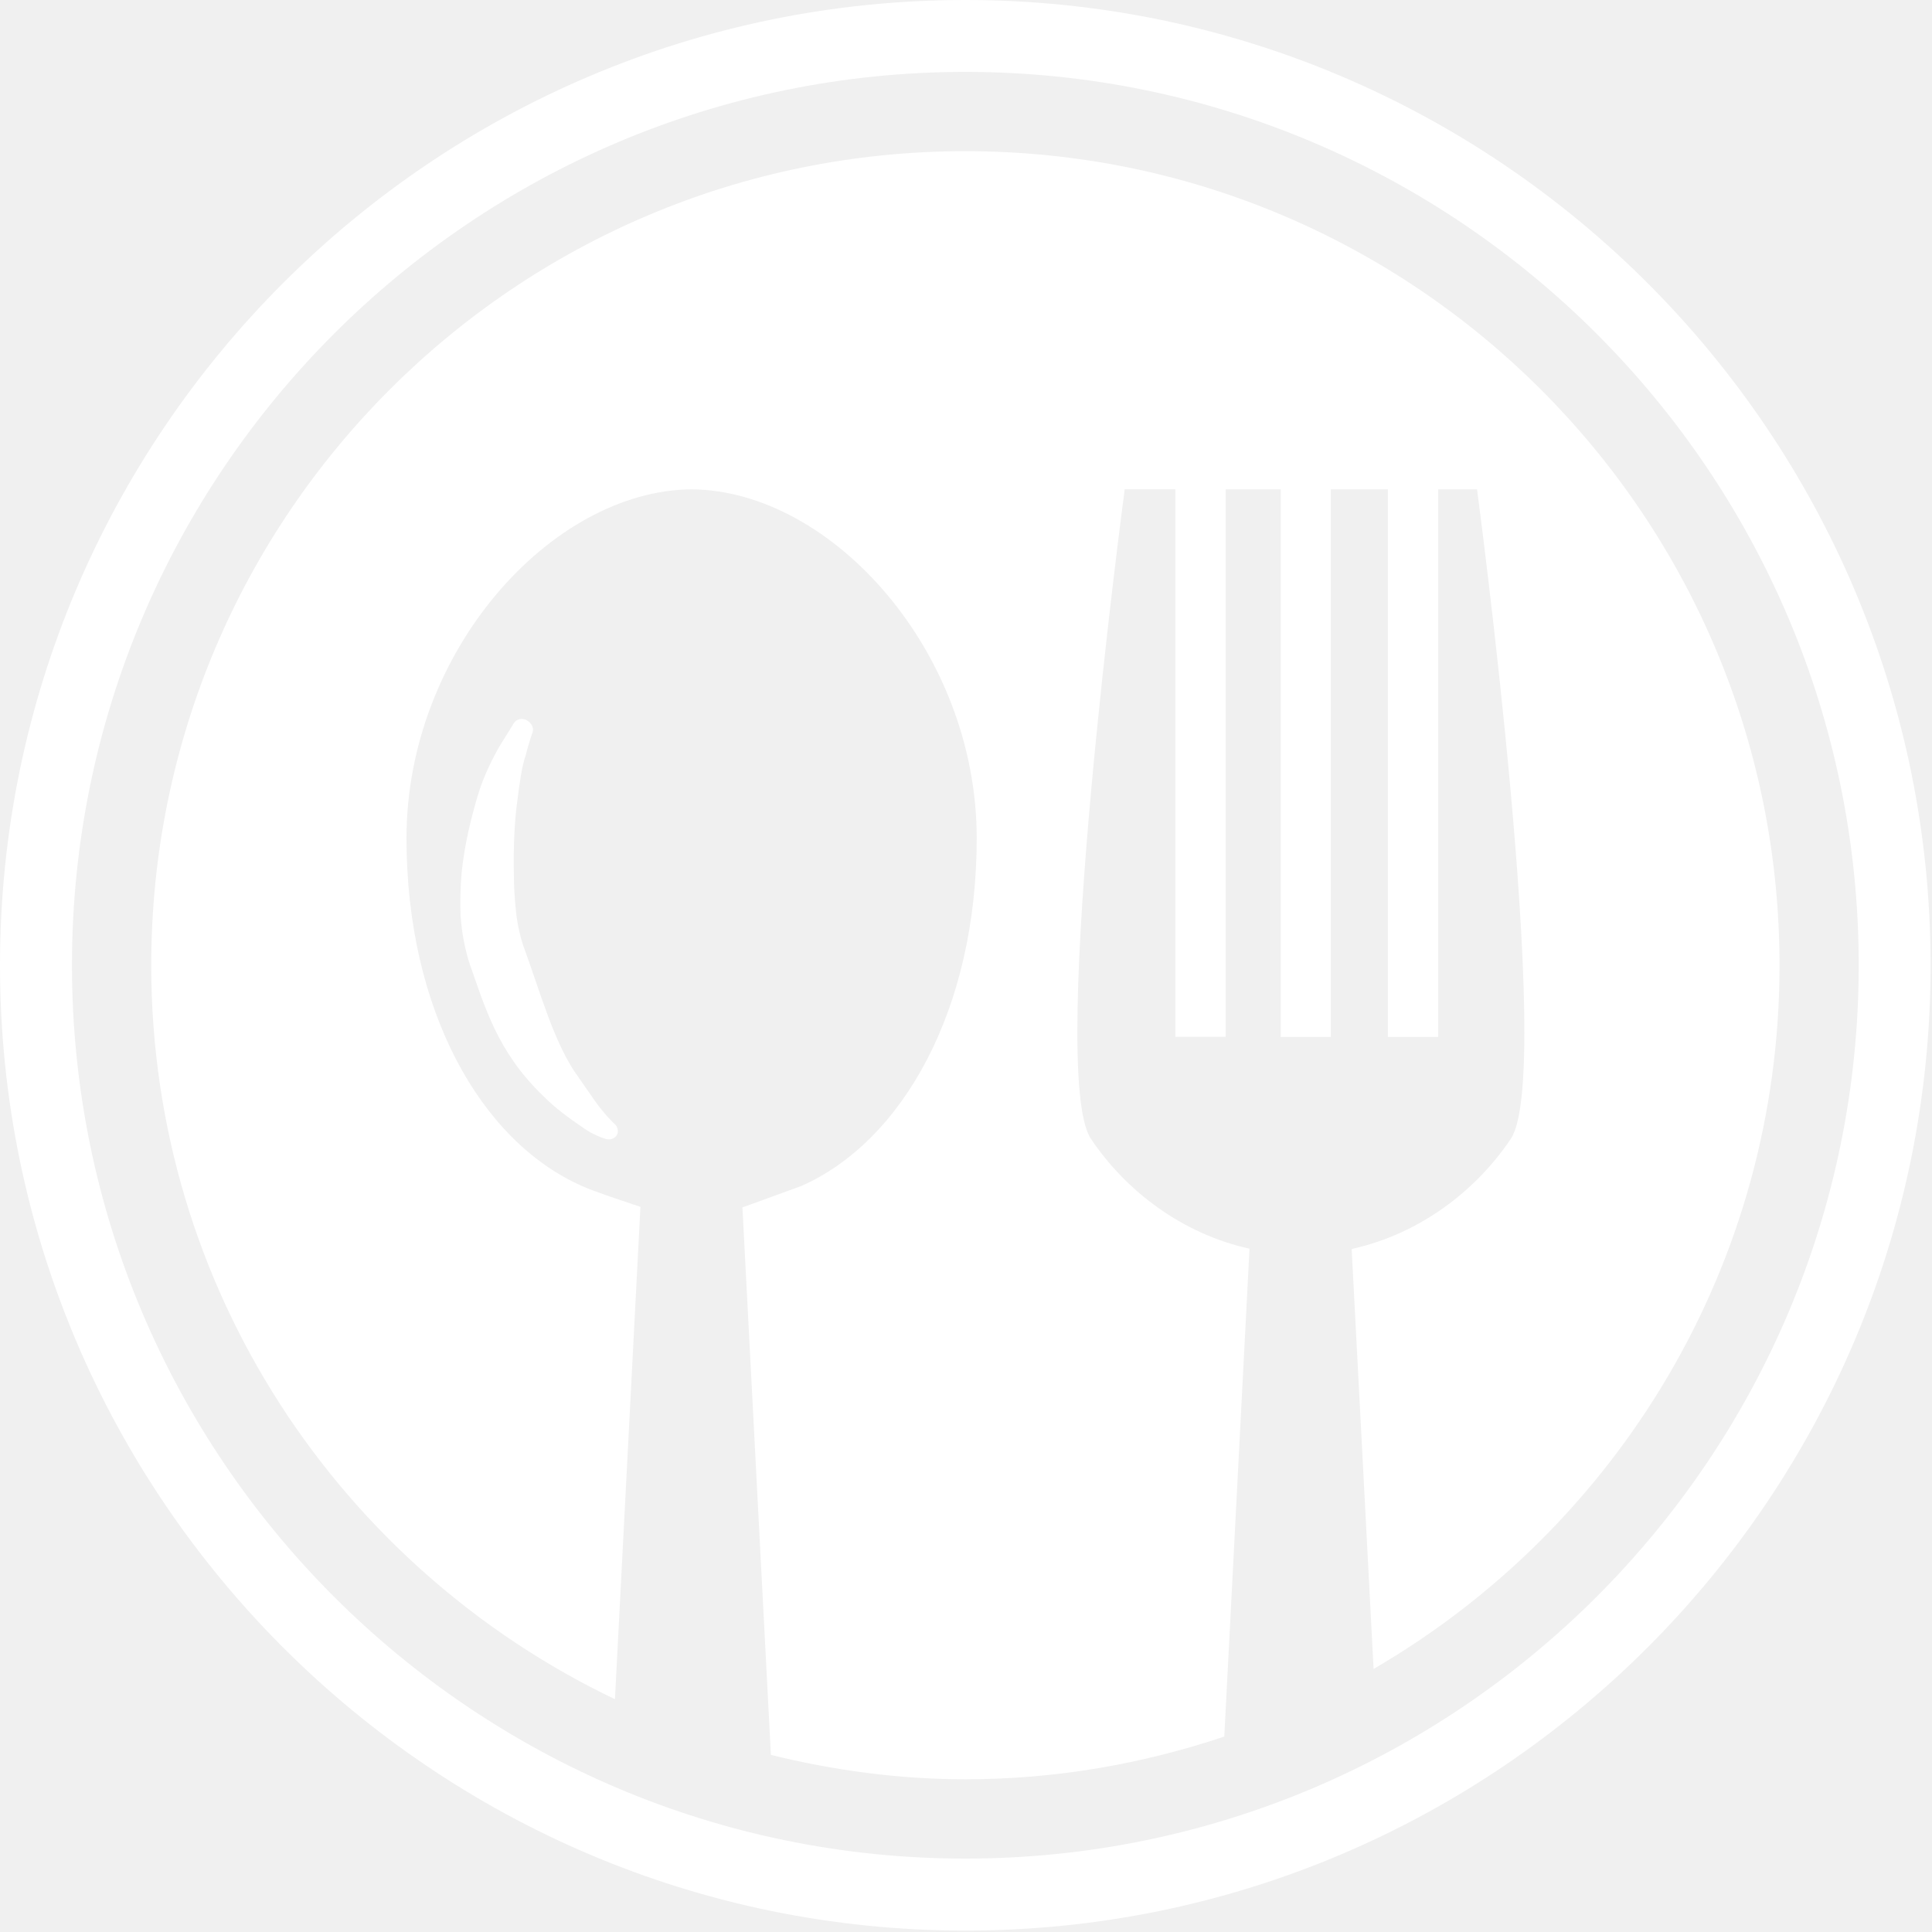
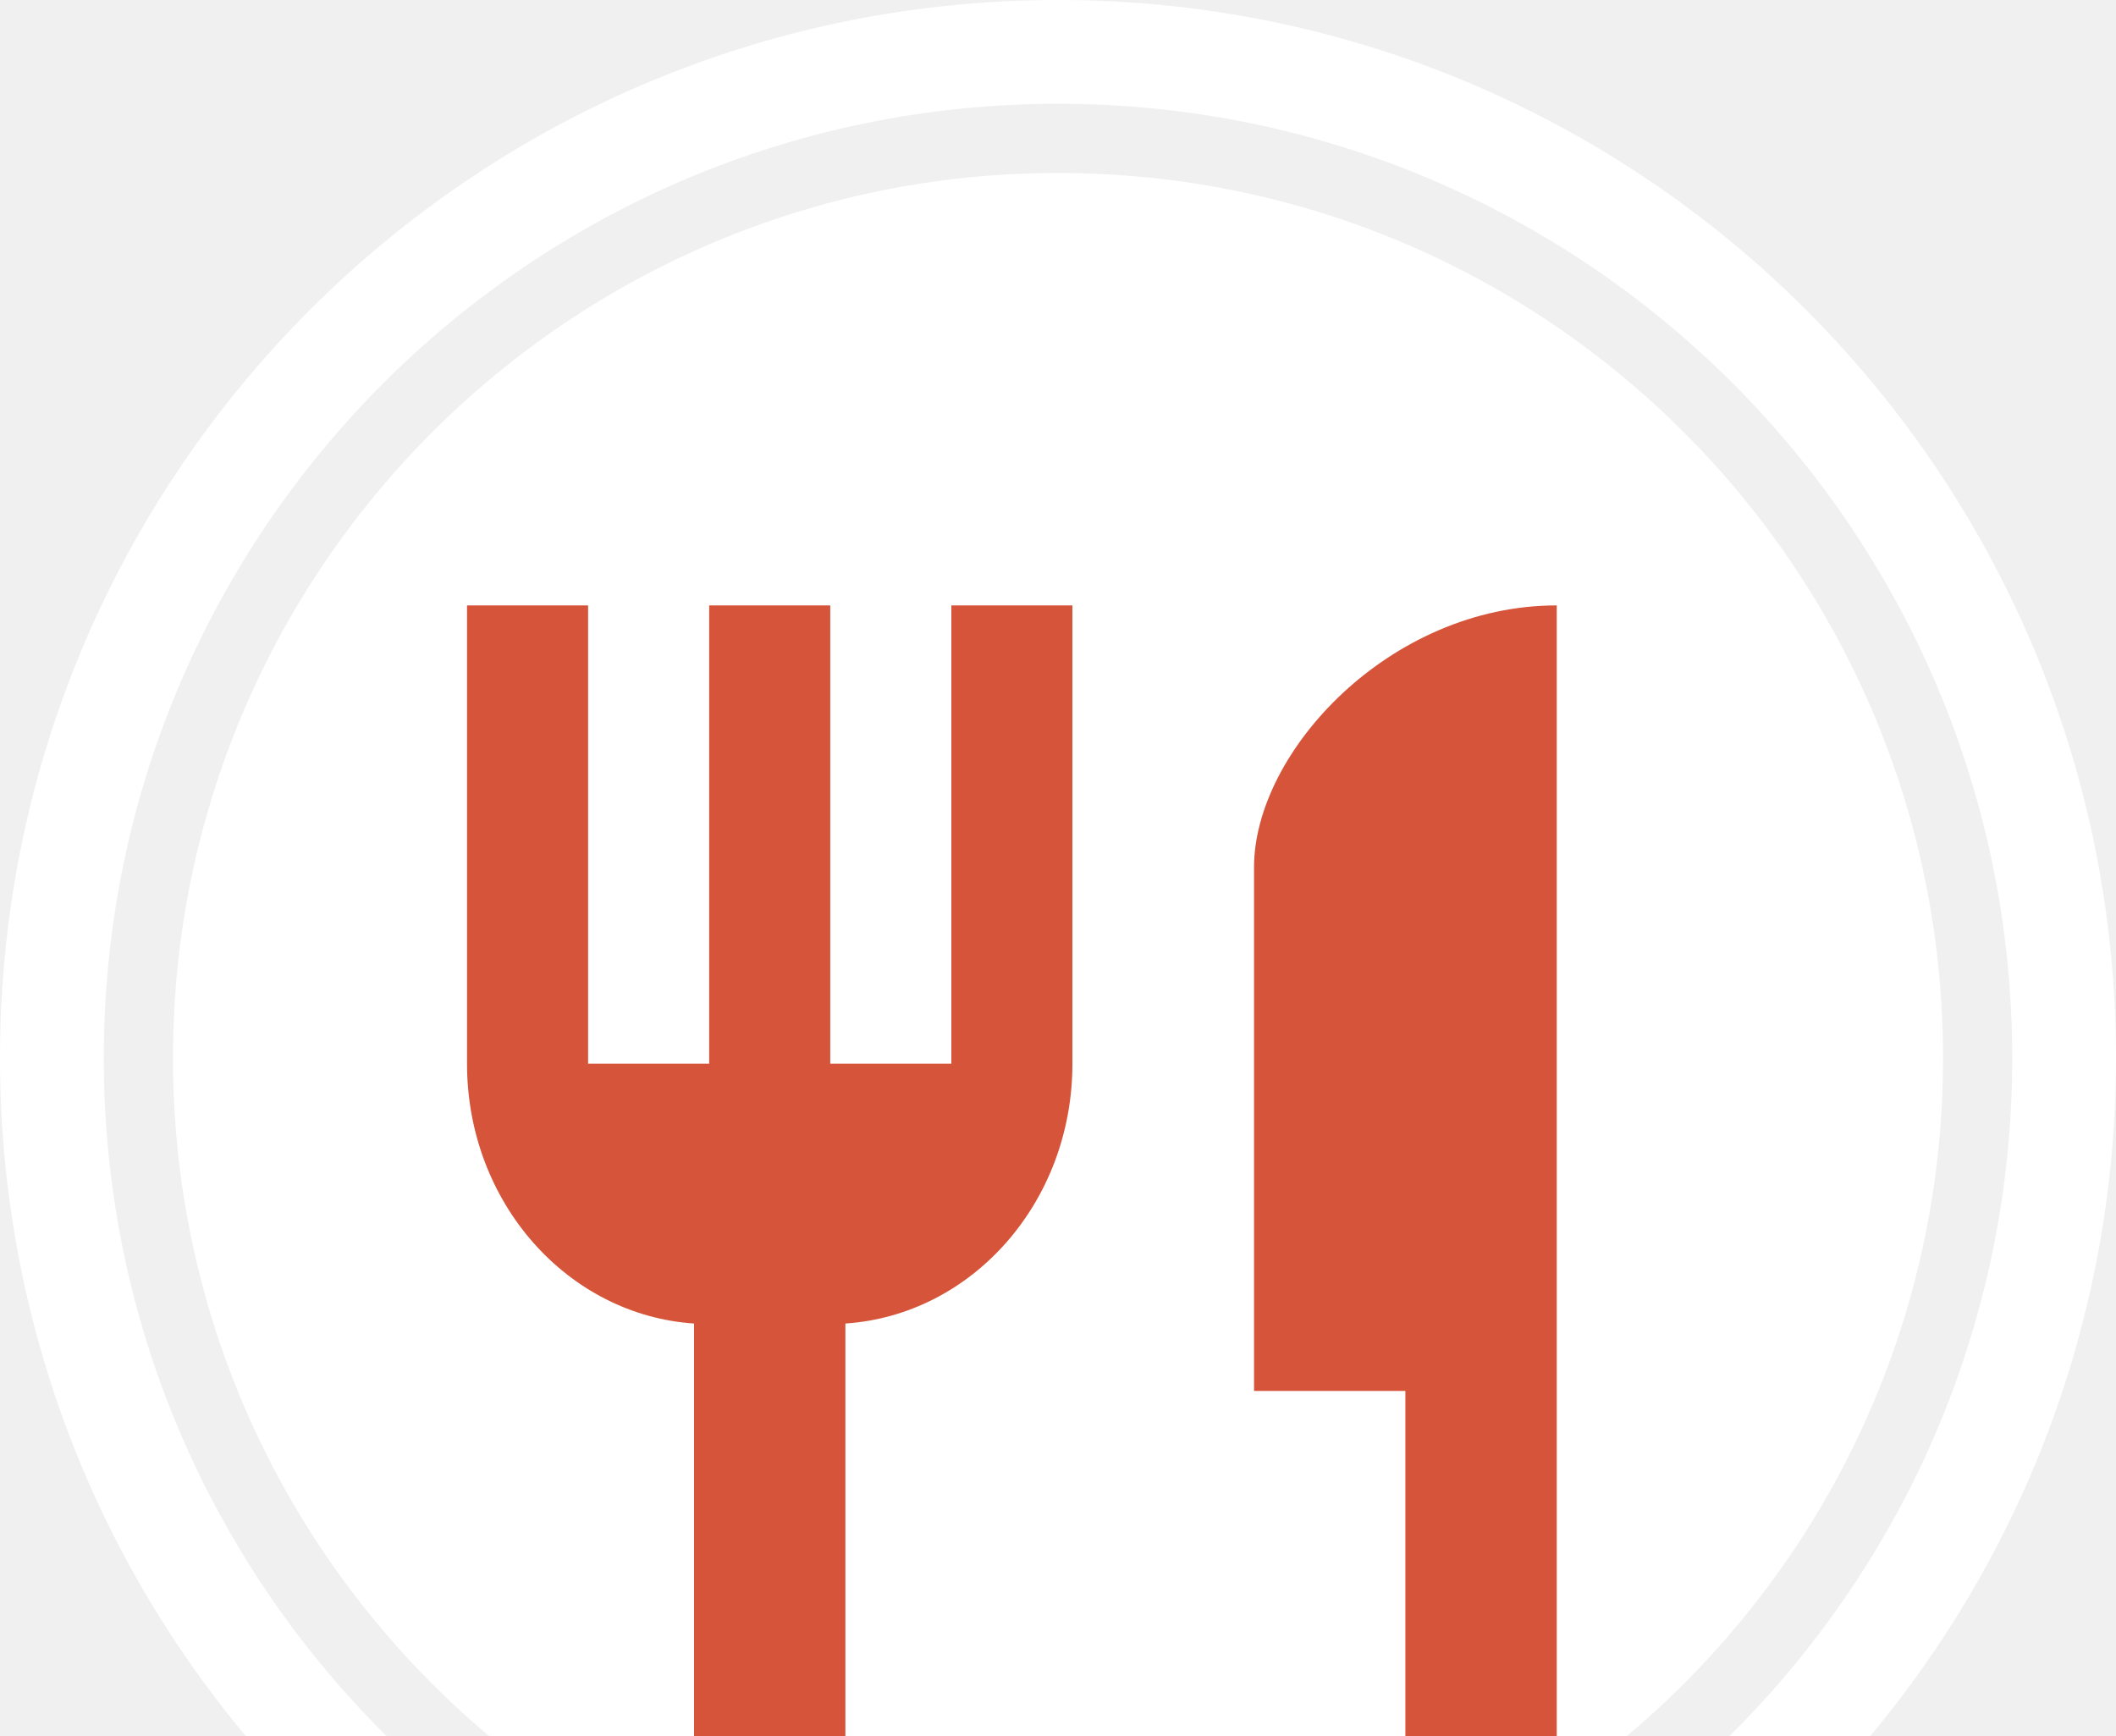
- <svg xmlns="http://www.w3.org/2000/svg" width="374px" height="374px" viewBox="0 0 374 374" version="1.1">
+ <svg xmlns="http://www.w3.org/2000/svg" width="367px" height="301px" viewBox="0 0 367 301" version="1.1">
  <defs />
-   <g id="Symbols" stroke="none" stroke-width="1" fill="none" fill-rule="evenodd">
-     <g id="restaurant-cutlery-circular-symbol-of-a-spoon-and-a-fork-in-a-circle" fill="#FFFFFF">
-       <g id="Group">
-         <g>
-           <path d="M186.874,29.265 C99.831,29.265 29.278,99.818 29.278,186.863 C29.278,249.58 66.009,303.572 119.043,328.937 L123.976,233.623 C123.976,233.623 114.697,230.578 112.666,229.587 C92.987,220.918 78.69,195.394 78.69,162.267 C78.69,126.118 106.724,94.982 133.828,94.725 L133.885,94.725 L133.93,94.725 C161.04,94.981 189.075,126.118 189.075,162.267 C189.075,195.394 174.761,220.907 155.122,229.587 C154.968,229.655 143.722,233.738 143.722,233.738 L149.231,339.716 C161.32,342.691 173.888,344.437 186.896,344.437 C204.438,344.437 221.237,341.449 236.999,336.168 L241.881,241.722 C229.017,238.893 218.044,230.703 211.167,220.428 C202.647,207.666 217.725,94.714 217.725,94.714 L227.533,94.714 L227.533,200.708 L237.274,200.708 L237.274,94.726 L247.927,94.726 L247.927,200.732 L257.621,200.732 L257.621,94.726 L268.673,94.726 L268.673,200.732 L278.401,200.732 L278.401,94.726 L285.928,94.726 C285.928,94.726 301.006,207.678 292.476,220.44 C285.666,230.614 274.797,238.78 262.093,241.677 C261.865,241.757 261.659,241.836 261.659,241.836 L265.901,323.076 C312.846,295.783 344.483,245.076 344.483,186.864 C344.46,99.819 273.907,29.265 186.874,29.265 L186.874,29.265 Z" id="Shape" />
-           <path d="M101.757,146.243 C102.322,143.945 103.081,141.761 103.115,141.721 C103.36,140.861 102.904,139.982 101.968,139.423 C101.079,138.944 99.995,139.19 99.494,139.959 C99.494,139.959 98.416,141.676 96.853,144.214 C95.582,146.398 93.7,149.888 92.416,154.233 C91.304,158.042 89.976,163.106 89.377,168.774 C89.121,171.751 89.063,174.437 89.154,177.202 C89.377,180.355 89.855,183.053 90.768,186.138 C93.864,194.937 96.249,203.458 104.854,211.863 C107.574,214.657 110.368,216.562 112.387,217.964 L113.099,218.466 C113.533,218.752 113.949,219.015 114.36,219.254 C116.054,220.144 117.188,220.463 117.394,220.508 C118.237,220.736 119.105,220.325 119.463,219.641 C119.8,218.923 119.554,218.021 118.853,217.452 C118.853,217.452 117.872,216.597 116.612,215 C115.752,214.03 114.816,212.627 113.727,211.043 C112.958,209.925 112.051,208.659 111.207,207.427 C107.015,201.028 104.598,192.099 101.256,182.951 C100.6,180.966 100.064,178.394 99.864,176.21 C99.597,173.689 99.471,171.261 99.471,169.008 C99.374,163.773 99.608,159.279 100.064,155.635 C100.588,151.524 100.999,148.439 101.757,146.243 L101.757,146.243 Z" id="Shape" />
-           <path d="M186.874,0 C83.846,0 0,83.828 0,186.863 C0,289.875 83.846,373.726 186.874,373.726 C289.898,373.726 373.727,289.875 373.727,186.863 C373.726,83.828 289.898,0 186.874,0 L186.874,0 Z M186.874,359.789 C91.515,359.789 13.931,282.211 13.931,186.863 C13.931,91.503 91.515,13.919 186.874,13.919 C282.223,13.919 359.813,91.503 359.813,186.863 C359.812,282.211 282.222,359.789 186.874,359.789 L186.874,359.789 Z" id="Shape" />
+   <g id="Page-1" stroke="none" stroke-width="1" fill="none" fill-rule="evenodd">
+     <g id="HNI_Landing_Redesign" transform="translate(-166, -1133)">
+       <g id="Stat" transform="translate(4, 1071)">
+         <g id="restaurant-cutlery-circular-symbol-of-a-spoon-and-a-fork-in-a-circle">
+           <g id="ic_restaurant_black_24px" transform="translate(171, 71)">
+             <circle id="Oval" fill="#FFFFFF" cx="174.5" cy="174.5" r="153.5" />
+             <circle id="Oval" stroke="#FFFFFF" stroke-width="18" cx="174.5" cy="174.5" r="174.5" />
+             <path d="M156,175.474 L135,175.474 L135,96 L114,96 L114,175.474 L93,175.474 L93,96 L72,96 L72,175.474 C72,199.544 89.43,219.072 111.375,220.548 L111.375,314.694 C111.375,314.694 118.797,318.471 122.646,319.835 C126.494,321.199 137.625,324 137.625,324 L137.625,220.548 C159.57,219.072 177,199.544 177,175.474 L177,96 L156,96 L156,175.474 Z M208.5,141.414 L208.5,232.242 L234.75,232.242 L234.75,316.555 C234.75,316.555 239.037,315.368 242.795,313.503 C246.553,311.638 261,303.527 261,303.527 L261,96 C232.02,96 208.5,121.432 208.5,141.414 Z" id="Shape" fill="#D65439" />
+           </g>
        </g>
      </g>
    </g>
  </g>
</svg>
